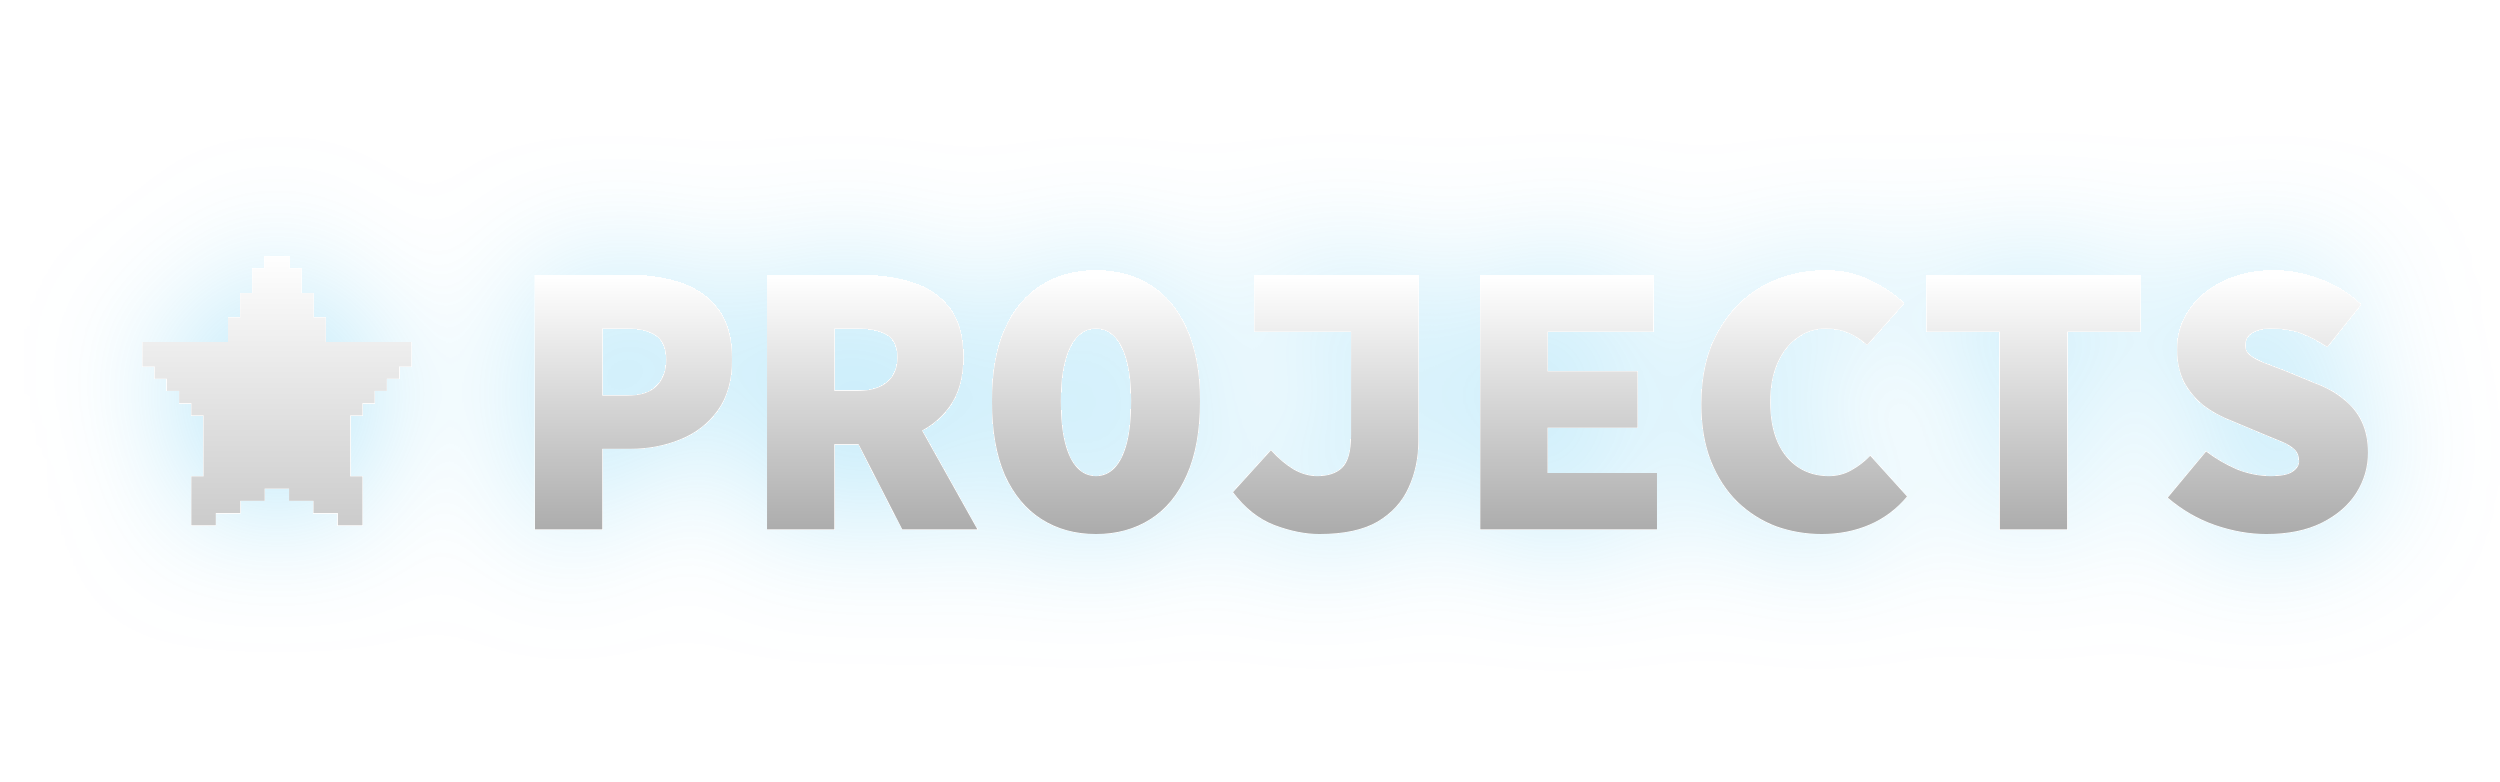
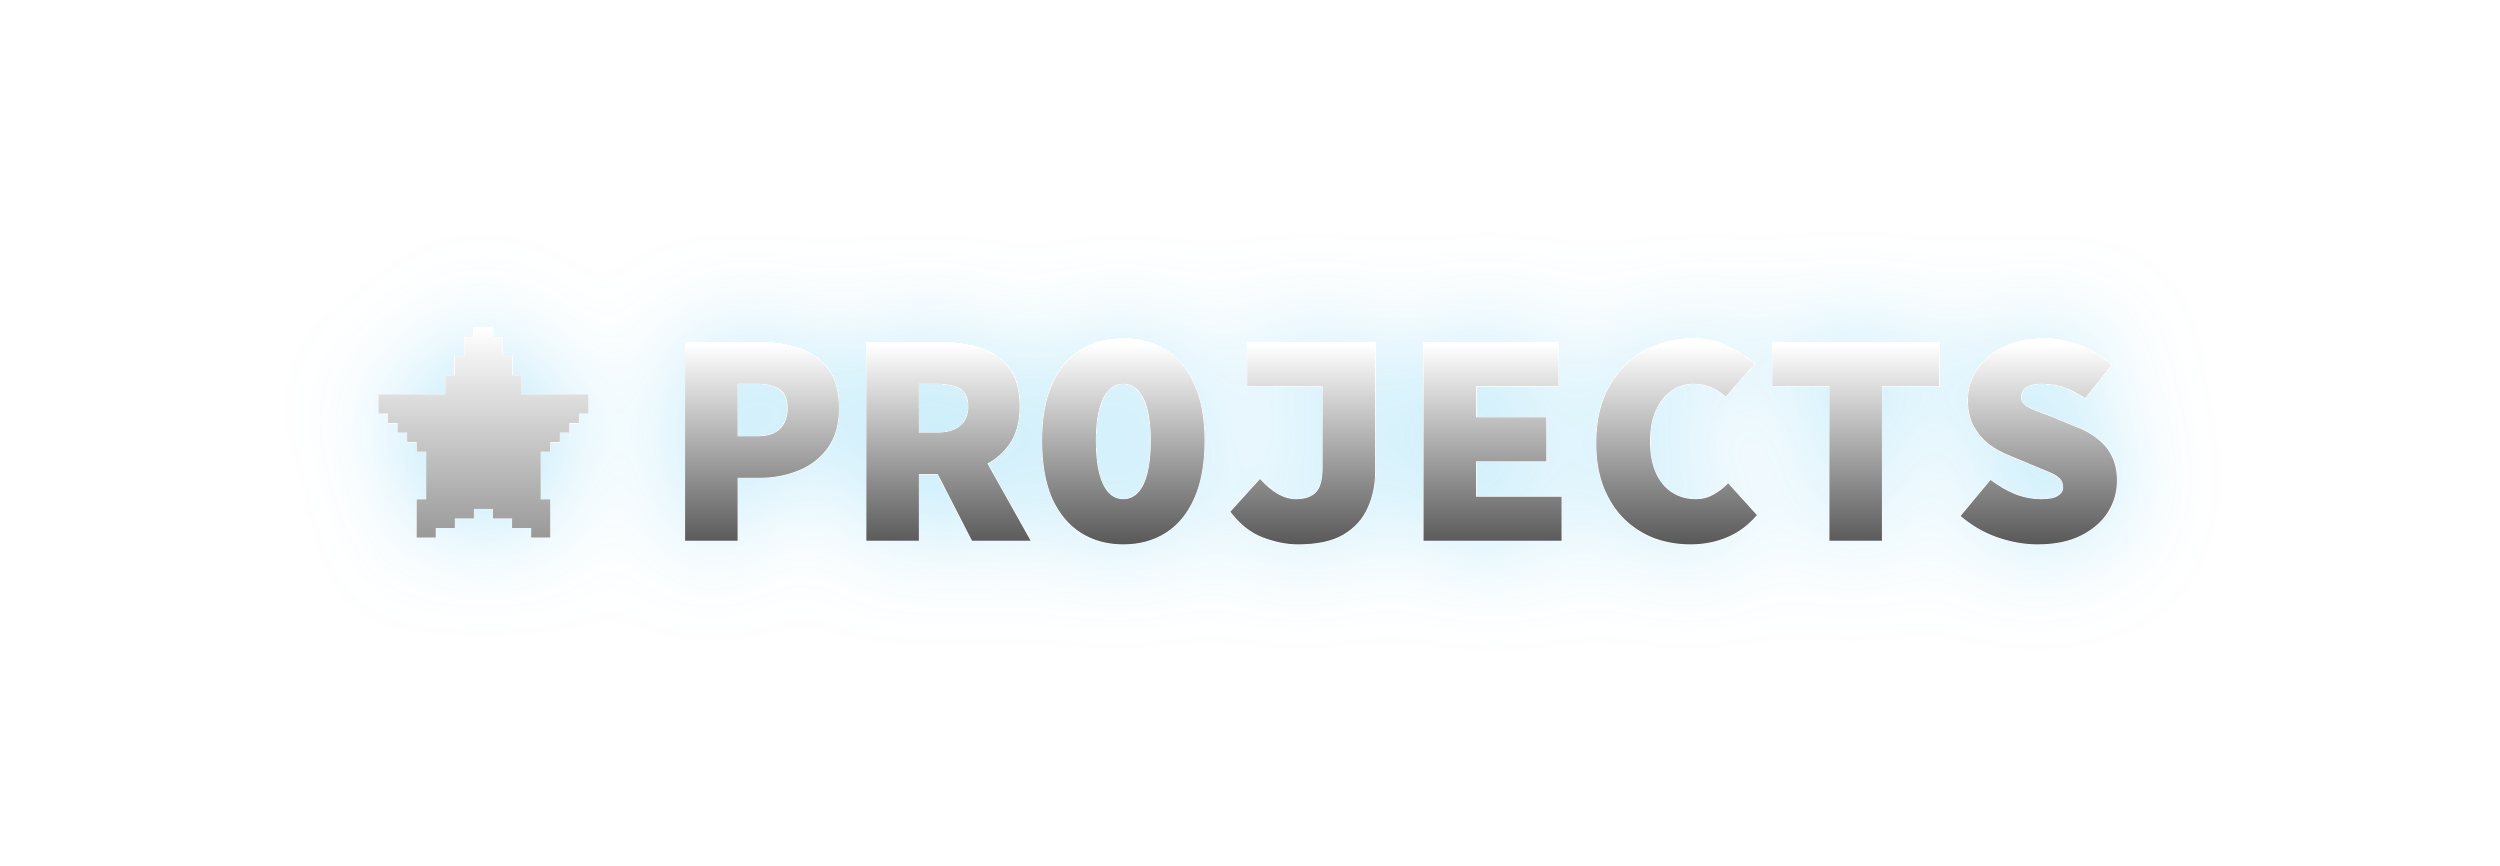
- <svg xmlns="http://www.w3.org/2000/svg" width="614" height="192" viewBox="0 0 614 192" fill="none">
+ <svg xmlns="http://www.w3.org/2000/svg" width="786" height="272" viewBox="0 0 786 272" fill="none">
  <g filter="url(#filter0_d_36_5296)">
    <g filter="url(#filter1_b_36_5296)">
-       <path d="M101 84V90H98V93H95V96H92V99H89V102H86V117H89V129H83V126H77V123H71V120H65V123H59V126H53V129H47V117H50V102H47V99H44V96H41V93H38V90H35V84H56V78H59V72H62V66H65V63H71V66H74V72H77V78H80V84H101Z" fill="url(#paint0_linear_36_5296)" fill-opacity="0.5" />
+       <path d="M185 124V130H182V133H179V136H176V139H173V142H170V157H173V169H167V166H161V163H155V160H149V163H143V166H137V169H131V157H134V142H131V139H128V136H125V133H122V130H119V124H140V118H143V112H146V106H149V103H155V106H158V112H161V118H164V124H185Z" fill="url(#paint0_linear_36_5296)" />
    </g>
    <g filter="url(#filter2_b_36_5296)">
-       <path d="M131.394 130V67.6H154.818C159.298 67.6 163.426 68.24 167.202 69.52C170.978 70.8 174.018 72.944 176.322 75.952C178.626 78.96 179.778 83.088 179.778 88.336C179.778 93.392 178.594 97.552 176.226 100.816C173.922 104.016 170.85 106.384 167.01 107.92C163.234 109.456 159.17 110.224 154.818 110.224H147.906V130H131.394ZM147.906 97.168H154.05C157.314 97.168 159.714 96.4 161.25 94.864C162.85 93.264 163.65 91.088 163.65 88.336C163.65 85.52 162.818 83.536 161.154 82.384C159.49 81.232 157.122 80.656 154.05 80.656H147.906V97.168ZM188.381 130V67.6H211.613C216.093 67.6 220.221 68.208 223.997 69.424C227.773 70.576 230.813 72.624 233.117 75.568C235.421 78.512 236.573 82.576 236.573 87.76C236.573 92.752 235.421 96.816 233.117 99.952C230.813 103.088 227.773 105.392 223.997 106.864C220.221 108.336 216.093 109.072 211.613 109.072H204.893V130H188.381ZM204.893 96.016H210.461C213.725 96.016 216.189 95.312 217.853 93.904C219.581 92.496 220.445 90.448 220.445 87.76C220.445 85.072 219.581 83.216 217.853 82.192C216.189 81.168 213.725 80.656 210.461 80.656H204.893V96.016ZM208.637 104.752L219.773 93.808L240.029 130H221.597L208.637 104.752ZM269.175 131.152C264.119 131.152 259.671 129.936 255.831 127.504C251.991 125.072 248.983 121.456 246.807 116.656C244.695 111.792 243.639 105.744 243.639 98.512C243.639 91.472 244.695 85.584 246.807 80.848C248.983 76.048 251.991 72.464 255.831 70.096C259.671 67.664 264.119 66.448 269.175 66.448C274.231 66.448 278.679 67.664 282.519 70.096C286.359 72.464 289.335 76.048 291.447 80.848C293.623 85.584 294.711 91.472 294.711 98.512C294.711 105.744 293.623 111.792 291.447 116.656C289.335 121.456 286.359 125.072 282.519 127.504C278.679 129.936 274.231 131.152 269.175 131.152ZM269.175 116.944C270.967 116.944 272.503 116.272 273.783 114.928C275.063 113.584 276.055 111.568 276.759 108.88C277.463 106.128 277.815 102.672 277.815 98.512C277.815 94.544 277.463 91.248 276.759 88.624C276.055 85.936 275.063 83.952 273.783 82.672C272.503 81.328 270.967 80.656 269.175 80.656C267.383 80.656 265.847 81.328 264.567 82.672C263.287 83.952 262.295 85.936 261.591 88.624C260.887 91.248 260.535 94.544 260.535 98.512C260.535 102.672 260.887 106.128 261.591 108.88C262.295 111.568 263.287 113.584 264.567 114.928C265.847 116.272 267.383 116.944 269.175 116.944ZM324.05 131.152C320.594 131.152 316.914 130.416 313.01 128.944C309.17 127.472 305.778 124.784 302.834 120.88L312.146 110.608C313.938 112.592 315.794 114.16 317.714 115.312C319.634 116.4 321.554 116.944 323.474 116.944C326.162 116.944 328.21 116.272 329.618 114.928C331.09 113.52 331.826 110.864 331.826 106.96V81.424H308.114V67.6H348.338V108.304C348.338 112.464 347.538 116.272 345.938 119.728C344.402 123.184 341.874 125.968 338.354 128.08C334.834 130.128 330.066 131.152 324.05 131.152ZM363.564 130V67.6H405.996V81.424H380.076V91.216H402.156V105.04H380.076V116.176H406.956V130H363.564ZM447.431 131.152C443.527 131.152 439.783 130.512 436.199 129.232C432.679 127.888 429.543 125.904 426.791 123.28C424.039 120.592 421.863 117.264 420.263 113.296C418.663 109.264 417.863 104.592 417.863 99.28C417.863 92.304 419.239 86.384 421.991 81.52C424.743 76.592 428.423 72.848 433.031 70.288C437.639 67.728 442.759 66.448 448.391 66.448C452.423 66.448 456.071 67.28 459.335 68.944C462.663 70.544 465.415 72.4 467.591 74.512L458.567 84.688C457.159 83.408 455.623 82.416 453.959 81.712C452.359 81.008 450.503 80.656 448.391 80.656C445.831 80.656 443.527 81.392 441.479 82.864C439.431 84.272 437.799 86.32 436.583 89.008C435.367 91.696 434.759 94.928 434.759 98.704C434.759 102.608 435.367 105.936 436.583 108.688C437.799 111.376 439.495 113.424 441.671 114.832C443.847 116.24 446.343 116.944 449.159 116.944C451.207 116.944 453.063 116.464 454.727 115.504C456.455 114.544 457.991 113.36 459.335 111.952L468.359 121.936C465.799 125.008 462.727 127.312 459.143 128.848C455.559 130.384 451.655 131.152 447.431 131.152ZM491.169 130V81.424H473.217V67.6H525.633V81.424H507.681V130H491.169ZM556.604 131.152C552.508 131.152 548.316 130.416 544.028 128.944C539.804 127.472 535.932 125.232 532.412 122.224L541.82 110.896C544.188 112.688 546.716 114.16 549.404 115.312C552.156 116.4 554.94 116.944 557.756 116.944C560.252 116.944 562.012 116.592 563.036 115.888C564.124 115.184 564.668 114.32 564.668 113.296C564.668 112.08 564.316 111.12 563.612 110.416C562.908 109.712 561.884 109.072 560.54 108.496C559.196 107.92 557.564 107.248 555.644 106.48L547.868 103.216C545.5 102.32 543.292 101.104 541.244 99.568C539.26 97.968 537.66 96.048 536.444 93.808C535.292 91.504 534.716 88.848 534.716 85.84C534.716 82.256 535.708 79.024 537.692 76.144C539.676 73.2 542.46 70.864 546.044 69.136C549.628 67.344 553.788 66.448 558.524 66.448C562.236 66.448 565.948 67.152 569.66 68.56C573.436 69.904 576.828 71.984 579.836 74.8L571.58 85.168C569.34 83.696 567.196 82.576 565.148 81.808C563.1 81.04 560.572 80.656 557.564 80.656C555.772 80.656 554.3 81.008 553.148 81.712C551.996 82.352 551.42 83.408 551.42 84.88C551.42 85.84 551.804 86.64 552.572 87.28C553.34 87.92 554.46 88.528 555.932 89.104C557.404 89.68 559.164 90.352 561.212 91.12L568.412 94.096C571.228 95.12 573.596 96.432 575.516 98.032C577.5 99.568 579.004 101.424 580.028 103.6C581.052 105.776 581.564 108.304 581.564 111.184C581.564 114.704 580.604 118 578.684 121.072C576.764 124.08 573.948 126.512 570.236 128.368C566.524 130.224 561.98 131.152 556.604 131.152Z" fill="url(#paint1_linear_36_5296)" fill-opacity="0.5" />
+       <path d="M215.394 170V107.6H238.818C243.298 107.6 247.426 108.24 251.202 109.52C254.978 110.8 258.018 112.944 260.322 115.952C262.626 118.96 263.778 123.088 263.778 128.336C263.778 133.392 262.594 137.552 260.226 140.816C257.922 144.016 254.85 146.384 251.01 147.92C247.234 149.456 243.17 150.224 238.818 150.224H231.906V170H215.394ZM231.906 137.168H238.05C241.314 137.168 243.714 136.4 245.25 134.864C246.85 133.264 247.65 131.088 247.65 128.336C247.65 125.52 246.818 123.536 245.154 122.384C243.49 121.232 241.122 120.656 238.05 120.656H231.906V137.168ZM272.381 170V107.6H295.613C300.093 107.6 304.221 108.208 307.997 109.424C311.773 110.576 314.813 112.624 317.117 115.568C319.421 118.512 320.573 122.576 320.573 127.76C320.573 132.752 319.421 136.816 317.117 139.952C314.813 143.088 311.773 145.392 307.997 146.864C304.221 148.336 300.093 149.072 295.613 149.072H288.893V170H272.381ZM288.893 136.016H294.461C297.725 136.016 300.189 135.312 301.853 133.904C303.581 132.496 304.445 130.448 304.445 127.76C304.445 125.072 303.581 123.216 301.853 122.192C300.189 121.168 297.725 120.656 294.461 120.656H288.893V136.016ZM292.637 144.752L303.773 133.808L324.029 170H305.597L292.637 144.752ZM353.175 171.152C348.119 171.152 343.671 169.936 339.831 167.504C335.991 165.072 332.983 161.456 330.807 156.656C328.695 151.792 327.639 145.744 327.639 138.512C327.639 131.472 328.695 125.584 330.807 120.848C332.983 116.048 335.991 112.464 339.831 110.096C343.671 107.664 348.119 106.448 353.175 106.448C358.231 106.448 362.679 107.664 366.519 110.096C370.359 112.464 373.335 116.048 375.447 120.848C377.623 125.584 378.711 131.472 378.711 138.512C378.711 145.744 377.623 151.792 375.447 156.656C373.335 161.456 370.359 165.072 366.519 167.504C362.679 169.936 358.231 171.152 353.175 171.152ZM353.175 156.944C354.967 156.944 356.503 156.272 357.783 154.928C359.063 153.584 360.055 151.568 360.759 148.88C361.463 146.128 361.815 142.672 361.815 138.512C361.815 134.544 361.463 131.248 360.759 128.624C360.055 125.936 359.063 123.952 357.783 122.672C356.503 121.328 354.967 120.656 353.175 120.656C351.383 120.656 349.847 121.328 348.567 122.672C347.287 123.952 346.295 125.936 345.591 128.624C344.887 131.248 344.535 134.544 344.535 138.512C344.535 142.672 344.887 146.128 345.591 148.88C346.295 151.568 347.287 153.584 348.567 154.928C349.847 156.272 351.383 156.944 353.175 156.944ZM408.05 171.152C404.594 171.152 400.914 170.416 397.01 168.944C393.17 167.472 389.778 164.784 386.834 160.88L396.146 150.608C397.938 152.592 399.794 154.16 401.714 155.312C403.634 156.4 405.554 156.944 407.474 156.944C410.162 156.944 412.21 156.272 413.618 154.928C415.09 153.52 415.826 150.864 415.826 146.96V121.424H392.114V107.6H432.338V148.304C432.338 152.464 431.538 156.272 429.938 159.728C428.402 163.184 425.874 165.968 422.354 168.08C418.834 170.128 414.066 171.152 408.05 171.152ZM447.564 170V107.6H489.996V121.424H464.076V131.216H486.156V145.04H464.076V156.176H490.956V170H447.564ZM531.431 171.152C527.527 171.152 523.783 170.512 520.199 169.232C516.679 167.888 513.543 165.904 510.791 163.28C508.039 160.592 505.863 157.264 504.263 153.296C502.663 149.264 501.863 144.592 501.863 139.28C501.863 132.304 503.239 126.384 505.991 121.52C508.743 116.592 512.423 112.848 517.031 110.288C521.639 107.728 526.759 106.448 532.391 106.448C536.423 106.448 540.071 107.28 543.335 108.944C546.663 110.544 549.415 112.4 551.591 114.512L542.567 124.688C541.159 123.408 539.623 122.416 537.959 121.712C536.359 121.008 534.503 120.656 532.391 120.656C529.831 120.656 527.527 121.392 525.479 122.864C523.431 124.272 521.799 126.32 520.583 129.008C519.367 131.696 518.759 134.928 518.759 138.704C518.759 142.608 519.367 145.936 520.583 148.688C521.799 151.376 523.495 153.424 525.671 154.832C527.847 156.24 530.343 156.944 533.159 156.944C535.207 156.944 537.063 156.464 538.727 155.504C540.455 154.544 541.991 153.36 543.335 151.952L552.359 161.936C549.799 165.008 546.727 167.312 543.143 168.848C539.559 170.384 535.655 171.152 531.431 171.152ZM575.169 170V121.424H557.217V107.6H609.633V121.424H591.681V170H575.169ZM640.604 171.152C636.508 171.152 632.316 170.416 628.028 168.944C623.804 167.472 619.932 165.232 616.412 162.224L625.82 150.896C628.188 152.688 630.716 154.16 633.404 155.312C636.156 156.4 638.94 156.944 641.756 156.944C644.252 156.944 646.012 156.592 647.036 155.888C648.124 155.184 648.668 154.32 648.668 153.296C648.668 152.08 648.316 151.12 647.612 150.416C646.908 149.712 645.884 149.072 644.54 148.496C643.196 147.92 641.564 147.248 639.644 146.48L631.868 143.216C629.5 142.32 627.292 141.104 625.244 139.568C623.26 137.968 621.66 136.048 620.444 133.808C619.292 131.504 618.716 128.848 618.716 125.84C618.716 122.256 619.708 119.024 621.692 116.144C623.676 113.2 626.46 110.864 630.044 109.136C633.628 107.344 637.788 106.448 642.524 106.448C646.236 106.448 649.948 107.152 653.66 108.56C657.436 109.904 660.828 111.984 663.836 114.8L655.58 125.168C653.34 123.696 651.196 122.576 649.148 121.808C647.1 121.04 644.572 120.656 641.564 120.656C639.772 120.656 638.3 121.008 637.148 121.712C635.996 122.352 635.42 123.408 635.42 124.88C635.42 125.84 635.804 126.64 636.572 127.28C637.34 127.92 638.46 128.528 639.932 129.104C641.404 129.68 643.164 130.352 645.212 131.12L652.412 134.096C655.228 135.12 657.596 136.432 659.516 138.032C661.5 139.568 663.004 141.424 664.028 143.6C665.052 145.776 665.564 148.304 665.564 151.184C665.564 154.704 664.604 158 662.684 161.072C660.764 164.08 657.948 166.512 654.236 168.368C650.524 170.224 645.98 171.152 640.604 171.152Z" fill="url(#paint1_linear_36_5296)" />
    </g>
  </g>
  <defs>
-     <filter id="filter0_d_36_5296" x="0.1" y="-31.9" width="617.8" height="255.8" filterUnits="userSpaceOnUse" color-interpolation-filters="sRGB">
+     <filter id="filter0_d_36_5296" x="-31.9" y="-31.9" width="849.8" height="335.8" filterUnits="userSpaceOnUse" color-interpolation-filters="sRGB">
      <feFlood flood-opacity="0" result="BackgroundImageFix" />
      <feColorMatrix in="SourceAlpha" type="matrix" values="0 0 0 0 0 0 0 0 0 0 0 0 0 0 0 0 0 0 127 0" result="hardAlpha" />
      <feOffset />
      <feGaussianBlur stdDeviation="15.95" />
      <feComposite in2="hardAlpha" operator="out" />
      <feColorMatrix type="matrix" values="0 0 0 0 0 0 0 0 0 0.663 0 0 0 0 0.918 0 0 0 0.28 0" />
      <feBlend mode="normal" in2="BackgroundImageFix" result="effect1_dropShadow_36_5296" />
      <feBlend mode="normal" in="SourceGraphic" in2="effect1_dropShadow_36_5296" result="shape" />
    </filter>
-     <filter id="filter1_b_36_5296" x="27" y="55" width="82" height="82" filterUnits="userSpaceOnUse" color-interpolation-filters="sRGB">
+     <filter id="filter1_b_36_5296" x="111" y="95" width="82" height="82" filterUnits="userSpaceOnUse" color-interpolation-filters="sRGB">
      <feFlood flood-opacity="0" result="BackgroundImageFix" />
      <feGaussianBlur in="BackgroundImageFix" stdDeviation="2.5" />
      <feComposite in2="SourceAlpha" operator="in" result="effect1_backgroundBlur_36_5296" />
      <feBlend mode="normal" in="SourceGraphic" in2="effect1_backgroundBlur_36_5296" result="shape" />
    </filter>
-     <filter id="filter2_b_36_5296" x="126.394" y="61.448" width="460.169" height="74.704" filterUnits="userSpaceOnUse" color-interpolation-filters="sRGB">
+     <filter id="filter2_b_36_5296" x="210.394" y="101.448" width="460.169" height="74.704" filterUnits="userSpaceOnUse" color-interpolation-filters="sRGB">
      <feFlood flood-opacity="0" result="BackgroundImageFix" />
      <feGaussianBlur in="BackgroundImageFix" stdDeviation="2.5" />
      <feComposite in2="SourceAlpha" operator="in" result="effect1_backgroundBlur_36_5296" />
      <feBlend mode="normal" in="SourceGraphic" in2="effect1_backgroundBlur_36_5296" result="shape" />
    </filter>
-     <linearGradient id="paint0_linear_36_5296" x1="68" y1="63" x2="68" y2="129" gradientUnits="userSpaceOnUse">
+     <linearGradient id="paint0_linear_36_5296" x1="152" y1="103" x2="152" y2="169" gradientUnits="userSpaceOnUse">
      <stop stop-color="white" />
      <stop offset="1" stop-color="#999999" />
    </linearGradient>
-     <linearGradient id="paint1_linear_36_5296" x1="355" y1="68.5" x2="355" y2="136.5" gradientUnits="userSpaceOnUse">
+     <linearGradient id="paint1_linear_36_5296" x1="439" y1="108.5" x2="439" y2="176.5" gradientUnits="userSpaceOnUse">
      <stop stop-color="white" />
      <stop offset="1" stop-color="#4A4A4A" />
    </linearGradient>
  </defs>
</svg>
